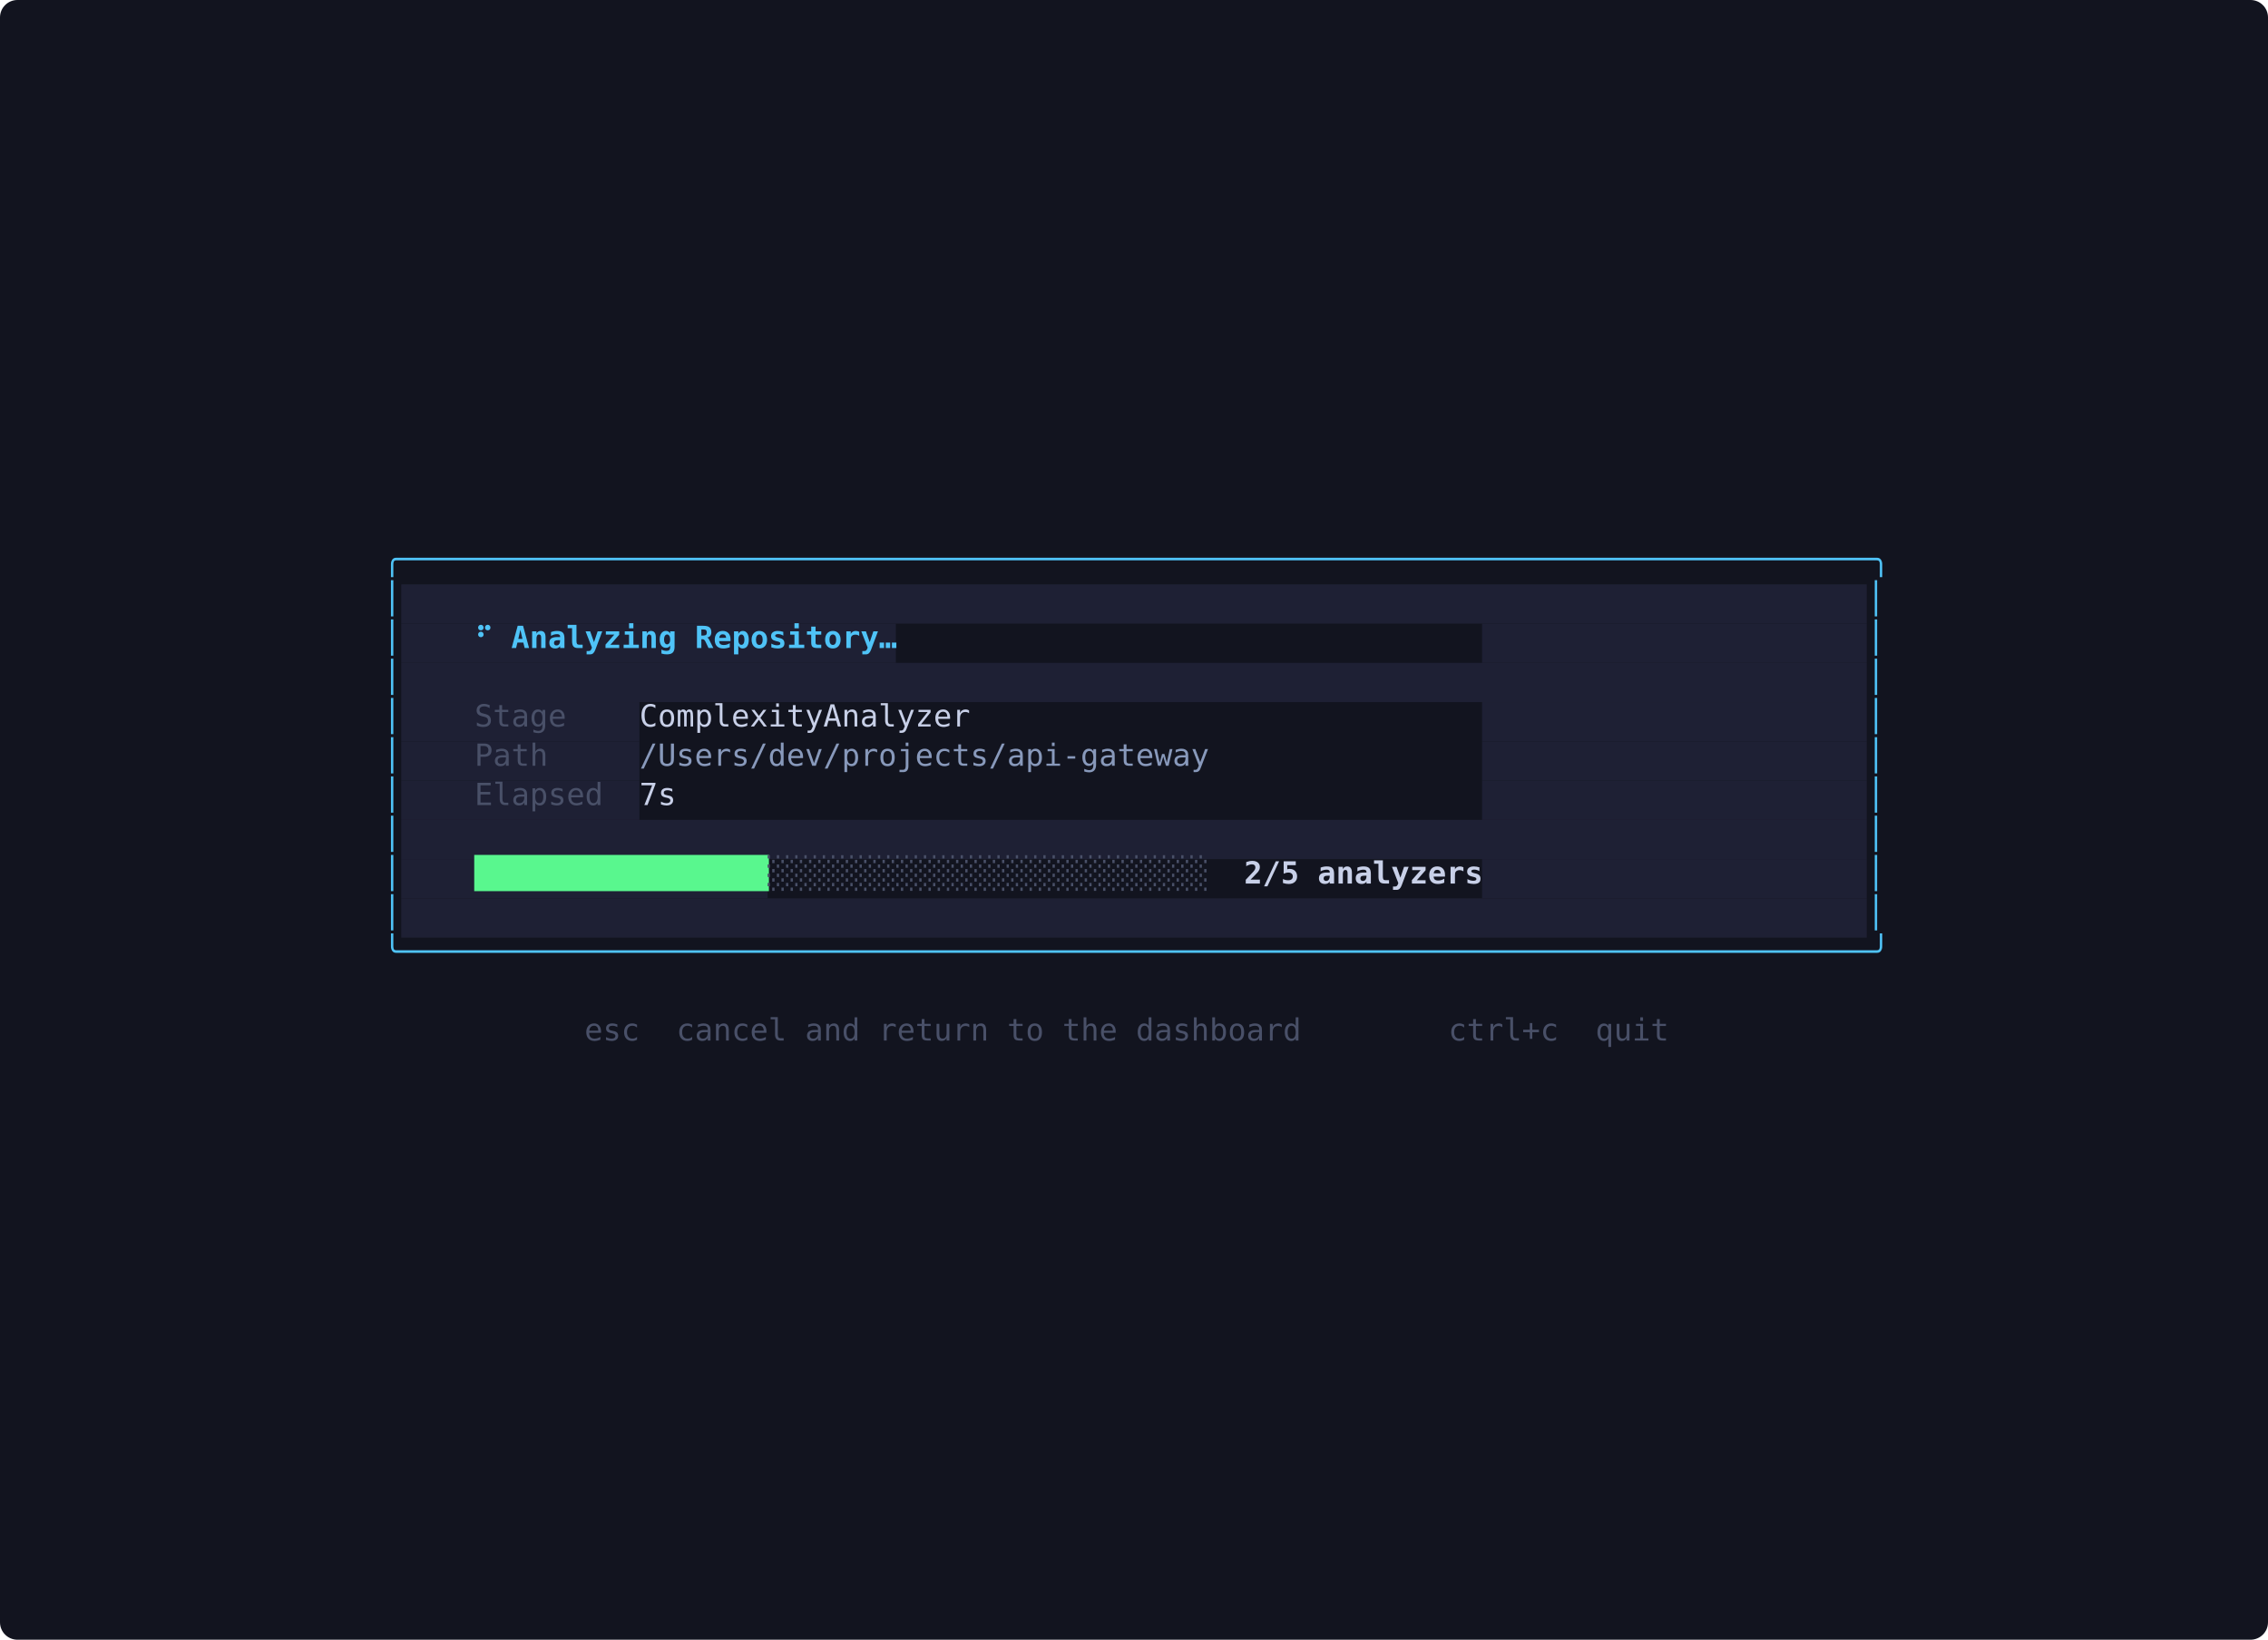
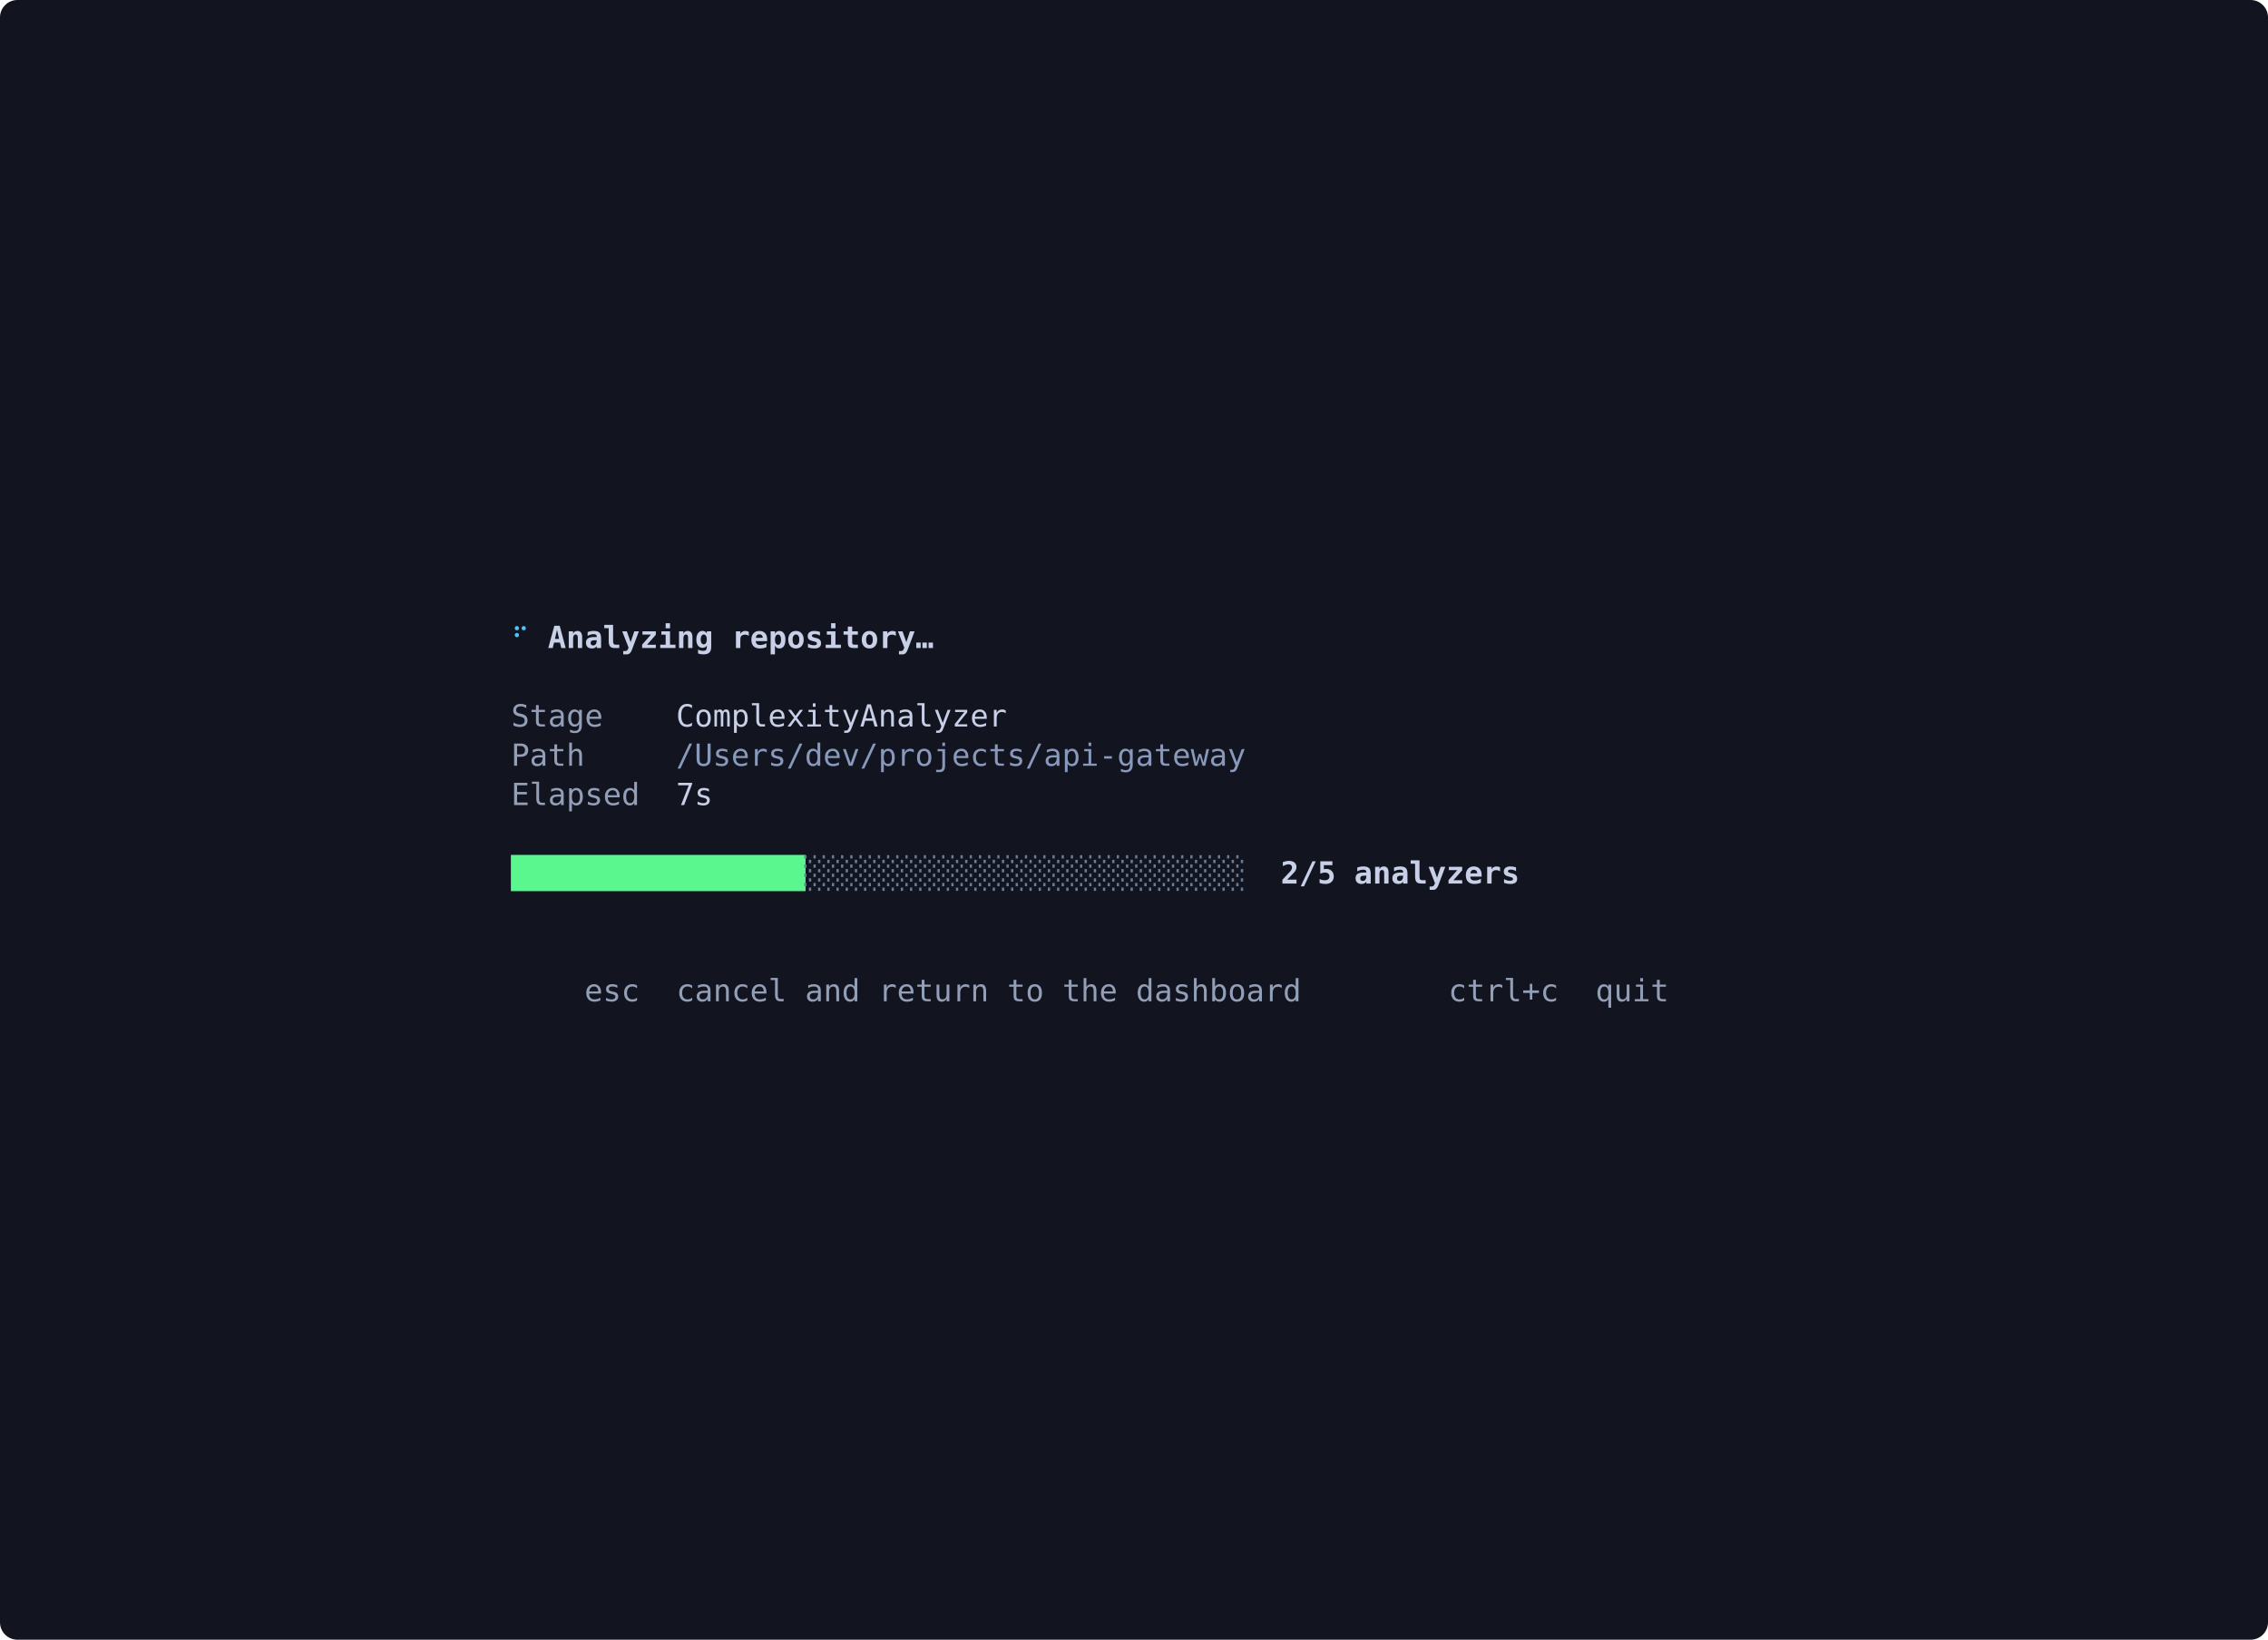
<svg xmlns="http://www.w3.org/2000/svg" viewBox="0 0 1040.0 752.0" width="1040.0" height="752.0" role="img" aria-label="DebtDrone scanning a repository, showing stage, elapsed time and analyzers completed">
  <rect width="1040.0" height="752.0" rx="8" fill="#12141f" />
-   <rect x="184.0" y="268.0" width="672.0" height="18.0" fill="#1e2034" />
-   <rect x="184.0" y="286.0" width="226.8" height="18.0" fill="#1e2034" />
-   <rect x="679.6" y="286.0" width="176.4" height="18.0" fill="#1e2034" />
-   <rect x="184.0" y="304.0" width="672.0" height="18.0" fill="#1e2034" />
-   <rect x="184.0" y="322.0" width="109.2" height="18.0" fill="#1e2034" />
-   <rect x="679.6" y="322.0" width="176.4" height="18.0" fill="#1e2034" />
-   <rect x="184.0" y="340.0" width="109.2" height="18.0" fill="#1e2034" />
-   <rect x="679.6" y="340.0" width="176.4" height="18.0" fill="#1e2034" />
-   <rect x="184.0" y="358.0" width="109.2" height="18.0" fill="#1e2034" />
-   <rect x="679.6" y="358.0" width="176.4" height="18.0" fill="#1e2034" />
-   <rect x="184.0" y="376.0" width="672.0" height="18.0" fill="#1e2034" />
-   <rect x="184.0" y="394.0" width="168.0" height="18.0" fill="#1e2034" />
-   <rect x="679.6" y="394.0" width="176.4" height="18.0" fill="#1e2034" />
-   <rect x="184.0" y="412.0" width="672.0" height="18.0" fill="#1e2034" />
  <g font-family="'Geist Mono', 'SFMono-Regular', 'JetBrains Mono', Menlo, Consolas, monospace" font-size="14.0px" xml:space="preserve">
-     <text x="175.6" y="261.2" fill="#4fc3f7">╭────────────────────────────────────────────────────────────────────────────────╮</text>
-     <text x="175.6" y="279.2" fill="#4fc3f7">│</text>
-     <text x="856.0" y="279.2" fill="#4fc3f7">│</text>
-     <text x="175.6" y="297.2" fill="#4fc3f7">│</text>
-     <text x="217.6" y="297.2" fill="#4fc3f7" font-weight="700">⠋ Analyzing Repository…</text>
-     <text x="856.0" y="297.2" fill="#4fc3f7">│</text>
-     <text x="175.6" y="315.2" fill="#4fc3f7">│</text>
-     <text x="856.0" y="315.2" fill="#4fc3f7">│</text>
-     <text x="175.6" y="333.2" fill="#4fc3f7">│</text>
-     <text x="217.6" y="333.2" fill="#495068">Stage    </text>
-     <text x="293.2" y="333.2" fill="#c8d0e8">ComplexityAnalyzer</text>
-     <text x="856.0" y="333.2" fill="#4fc3f7">│</text>
-     <text x="175.6" y="351.2" fill="#4fc3f7">│</text>
-     <text x="217.6" y="351.2" fill="#495068">Path     </text>
-     <text x="293.2" y="351.2" fill="#8899bb">/Users/dev/projects/api-gateway</text>
-     <text x="856.0" y="351.2" fill="#4fc3f7">│</text>
-     <text x="175.6" y="369.2" fill="#4fc3f7">│</text>
-     <text x="217.6" y="369.2" fill="#495068">Elapsed  </text>
-     <text x="293.2" y="369.2" fill="#c8d0e8">7s</text>
-     <text x="856.0" y="369.2" fill="#4fc3f7">│</text>
-     <text x="175.6" y="387.2" fill="#4fc3f7">│</text>
-     <text x="856.0" y="387.2" fill="#4fc3f7">│</text>
-     <text x="175.6" y="405.2" fill="#4fc3f7">│</text>
-     <text x="217.6" y="405.2" fill="#59f78e">████████████████</text>
-     <text x="352.0" y="405.2" fill="#495068">░░░░░░░░░░░░░░░░░░░░░░░░</text>
-     <text x="553.6" y="405.2" fill="#c8d0e8" font-weight="700">  2/5 analyzers</text>
-     <text x="856.0" y="405.2" fill="#4fc3f7">│</text>
-     <text x="175.6" y="423.2" fill="#4fc3f7">│</text>
-     <text x="856.0" y="423.2" fill="#4fc3f7">│</text>
-     <text x="175.6" y="441.2" fill="#4fc3f7">╰────────────────────────────────────────────────────────────────────────────────╯</text>
-     <text x="268.0" y="477.2" fill="#495068">esc  cancel and return to the dashboard        ctrl+c  quit</text>
+     <text x="234.4" y="297.2" fill="#4fc3f7">⠋ </text>
+     <text x="251.2" y="297.2" fill="#c8d0e8" font-weight="700">Analyzing repository…</text>
+     <text x="234.4" y="333.2" fill="#939fb7">Stage    </text>
+     <text x="310.0" y="333.2" fill="#c8d0e8">ComplexityAnalyzer</text>
+     <text x="234.4" y="351.2" fill="#939fb7">Path     </text>
+     <text x="310.0" y="351.2" fill="#8899bb">/Users/dev/projects/api-gateway</text>
+     <text x="234.4" y="369.2" fill="#939fb7">Elapsed  </text>
+     <text x="310.0" y="369.2" fill="#c8d0e8">7s</text>
+     <text x="234.4" y="405.2" fill="#59f78e">████████████████</text>
+     <text x="368.8" y="405.2" fill="#687d97">░░░░░░░░░░░░░░░░░░░░░░░░</text>
+     <text x="570.4" y="405.2" fill="#c8d0e8" font-weight="700">  2/5 analyzers</text>
+     <text x="268.0" y="459.2" fill="#939fb7">esc  cancel and return to the dashboard        ctrl+c  quit</text>
  </g>
</svg>
